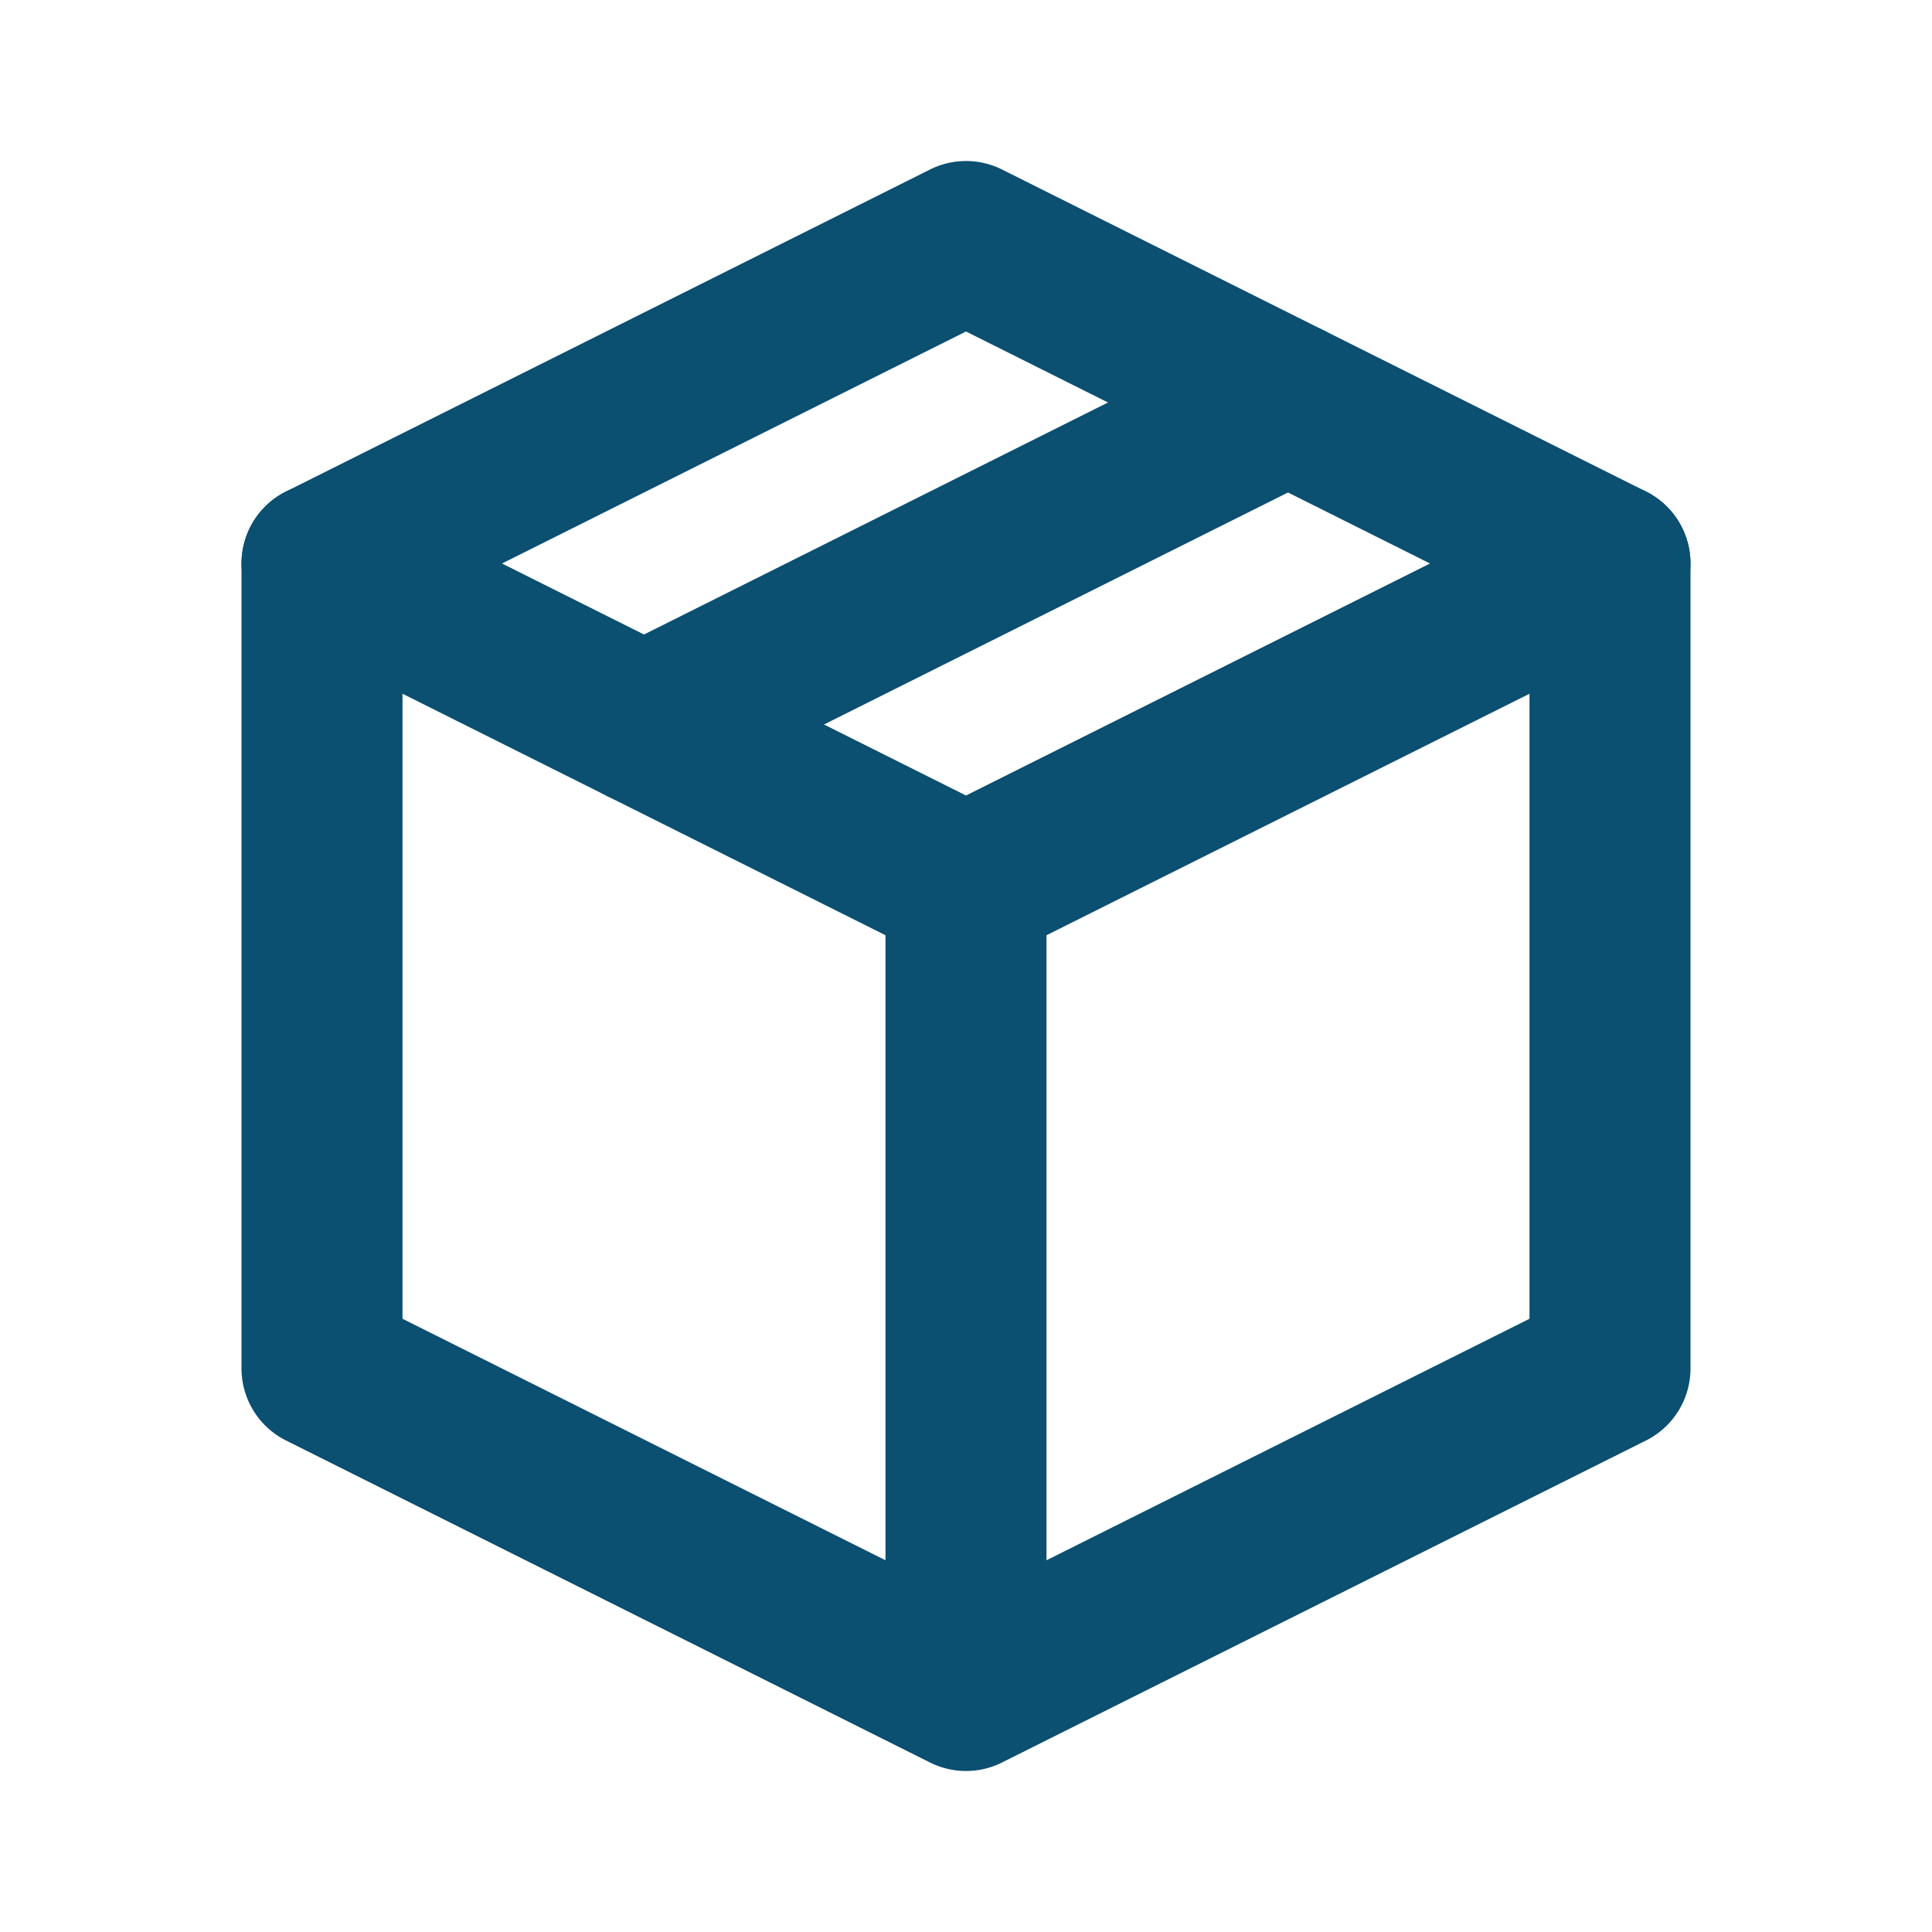
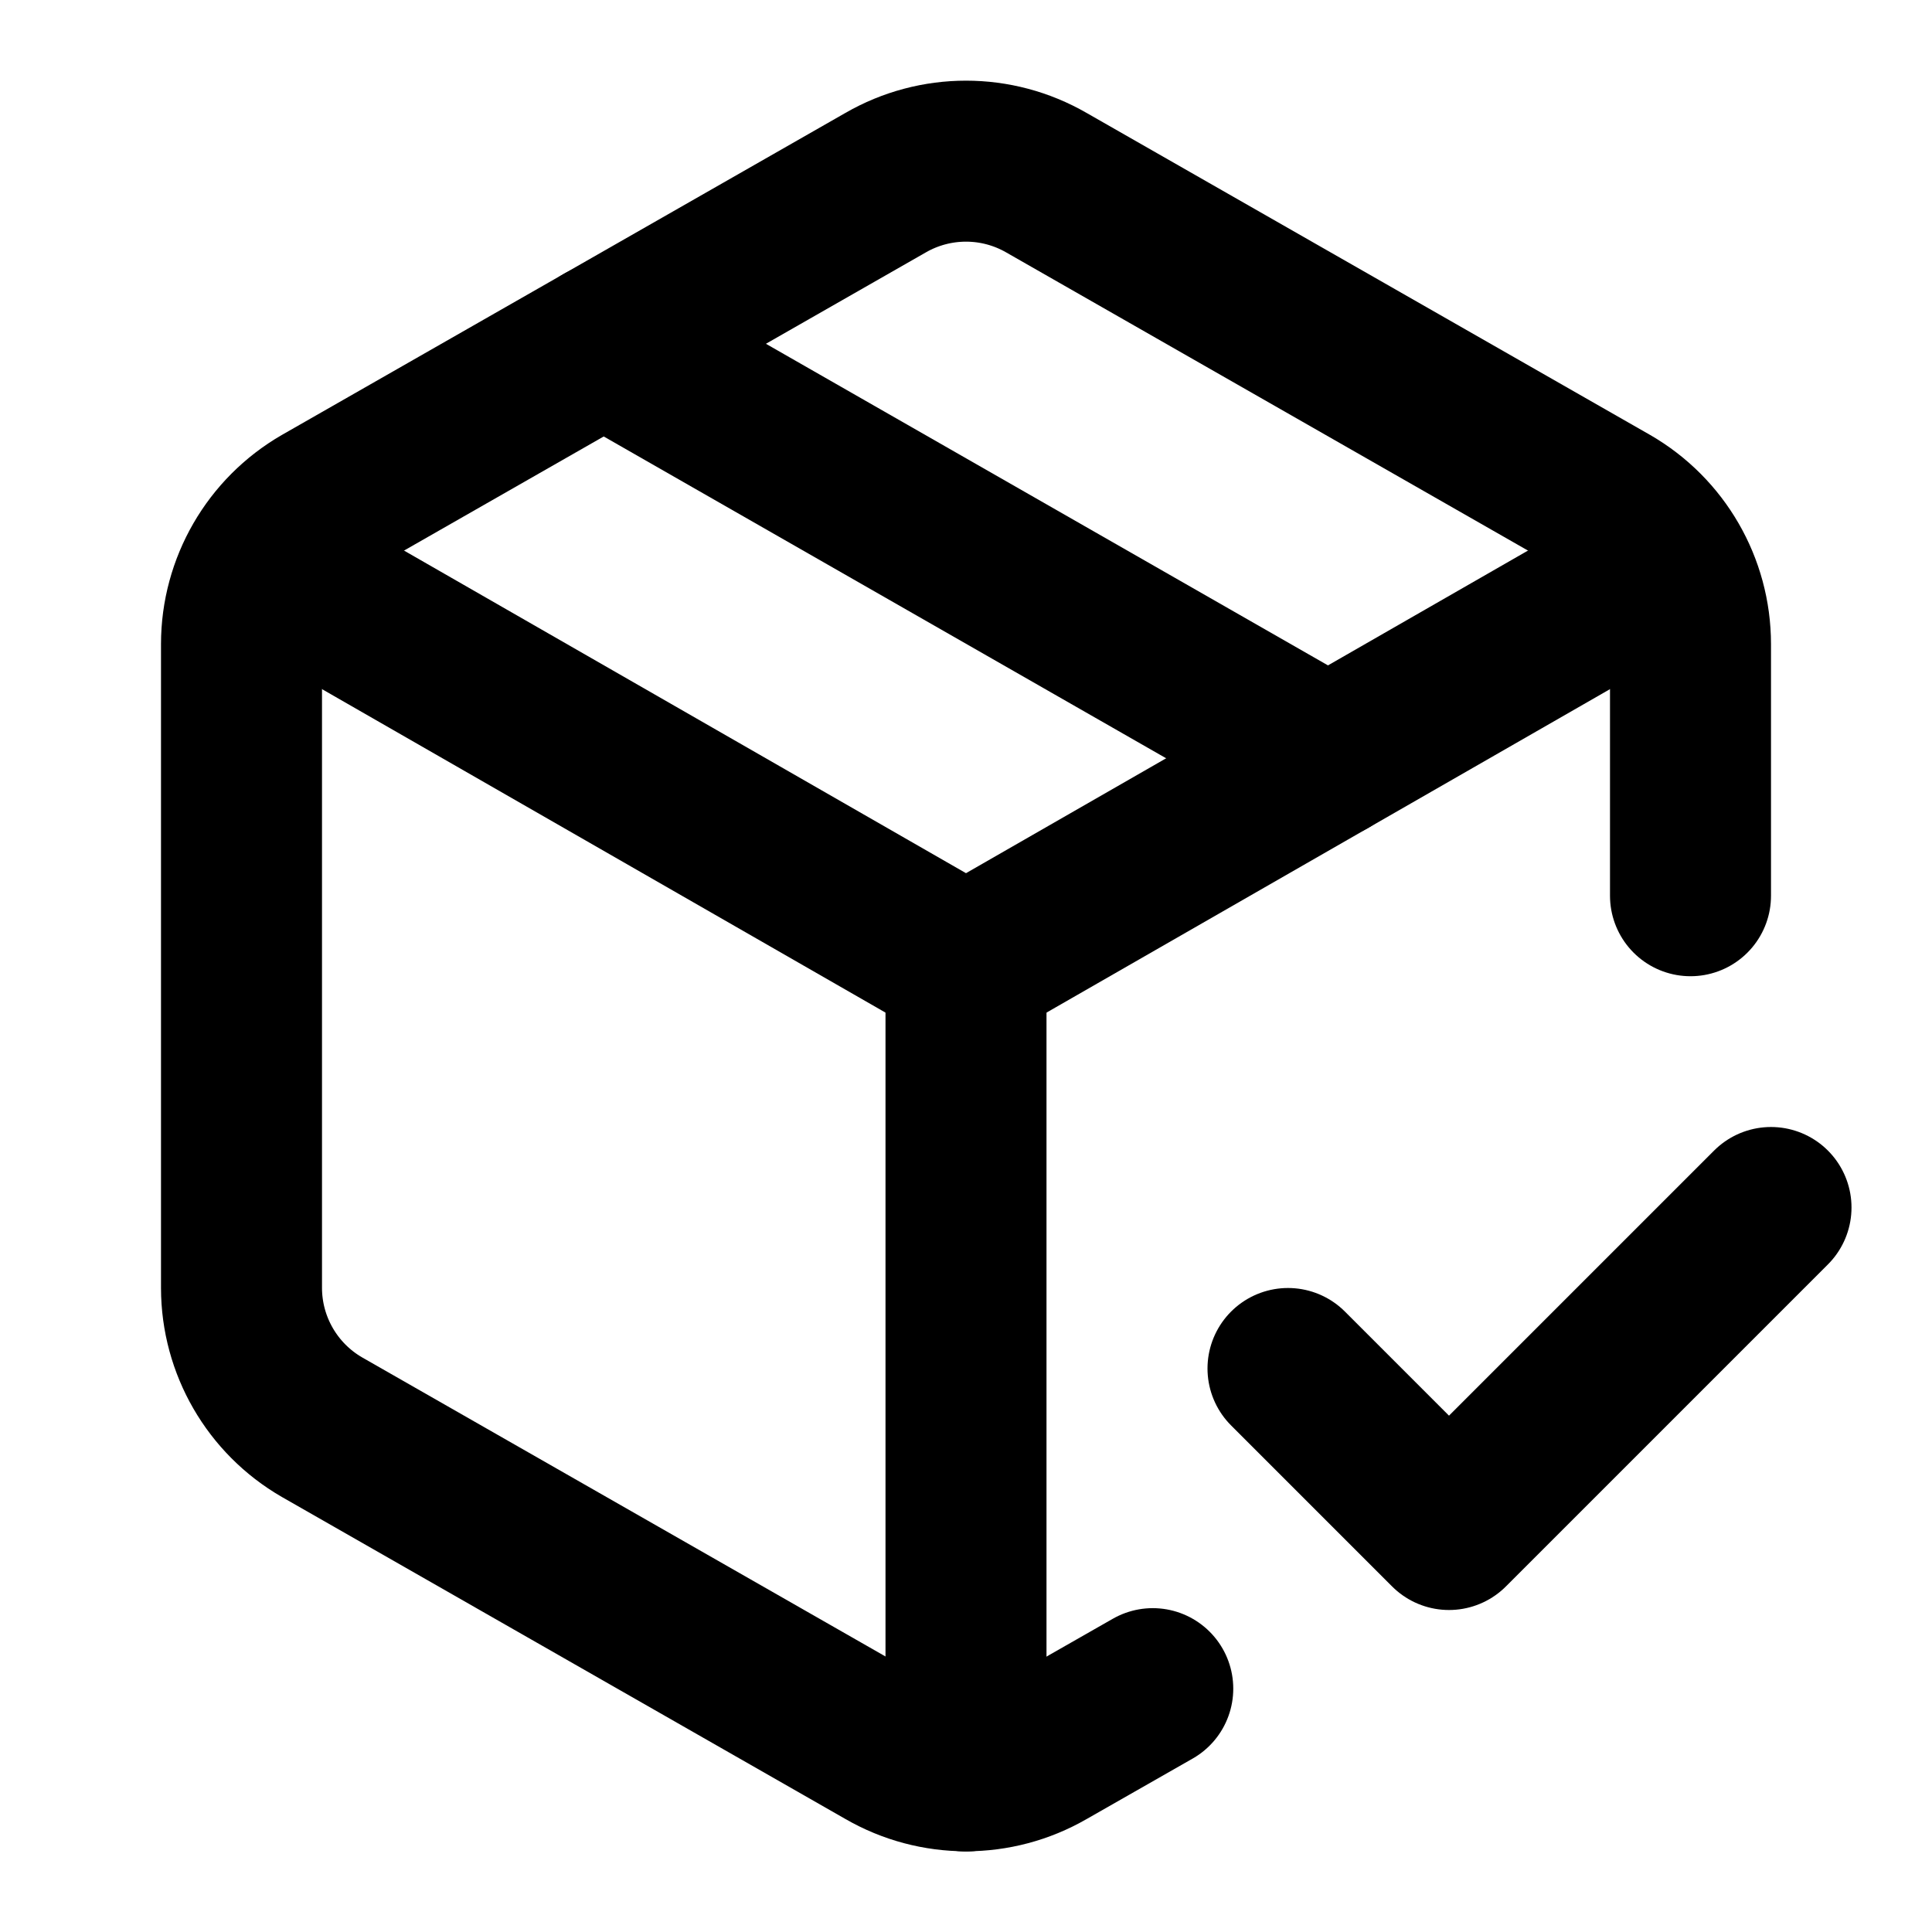
- <svg xmlns="http://www.w3.org/2000/svg" viewBox="0 0 24 24" fill="none" stroke="#0b4f71" stroke-width="2" stroke-linecap="round" stroke-linejoin="round">
-   <path d="m4 7 8-4 8 4-8 4z" />
-   <path d="M4 7v10l8 4 8-4V7M12 11v10" />
-   <path d="m8 9 8-4" />
+ <svg xmlns="http://www.w3.org/2000/svg" width="24" height="24" viewBox="0 0 24 24" fill="none" stroke="currentColor" stroke-width="2" stroke-linecap="round" stroke-linejoin="round">
+   <path d="M12 22V12" />
+   <path d="m16 17 2 2 4-4" />
+   <path d="M21 11.127V8a2 2 0 0 0-1-1.73l-7-4a2 2 0 0 0-2 0l-7 4A2 2 0 0 0 3 8v8a2 2 0 0 0 1 1.729l7 4a2 2 0 0 0 2 .001l1.32-.753" />
+   <path d="M3.29 7 12 12l8.71-5" />
+   <path d="m7.5 4.27 8.997 5.148" />
</svg>
